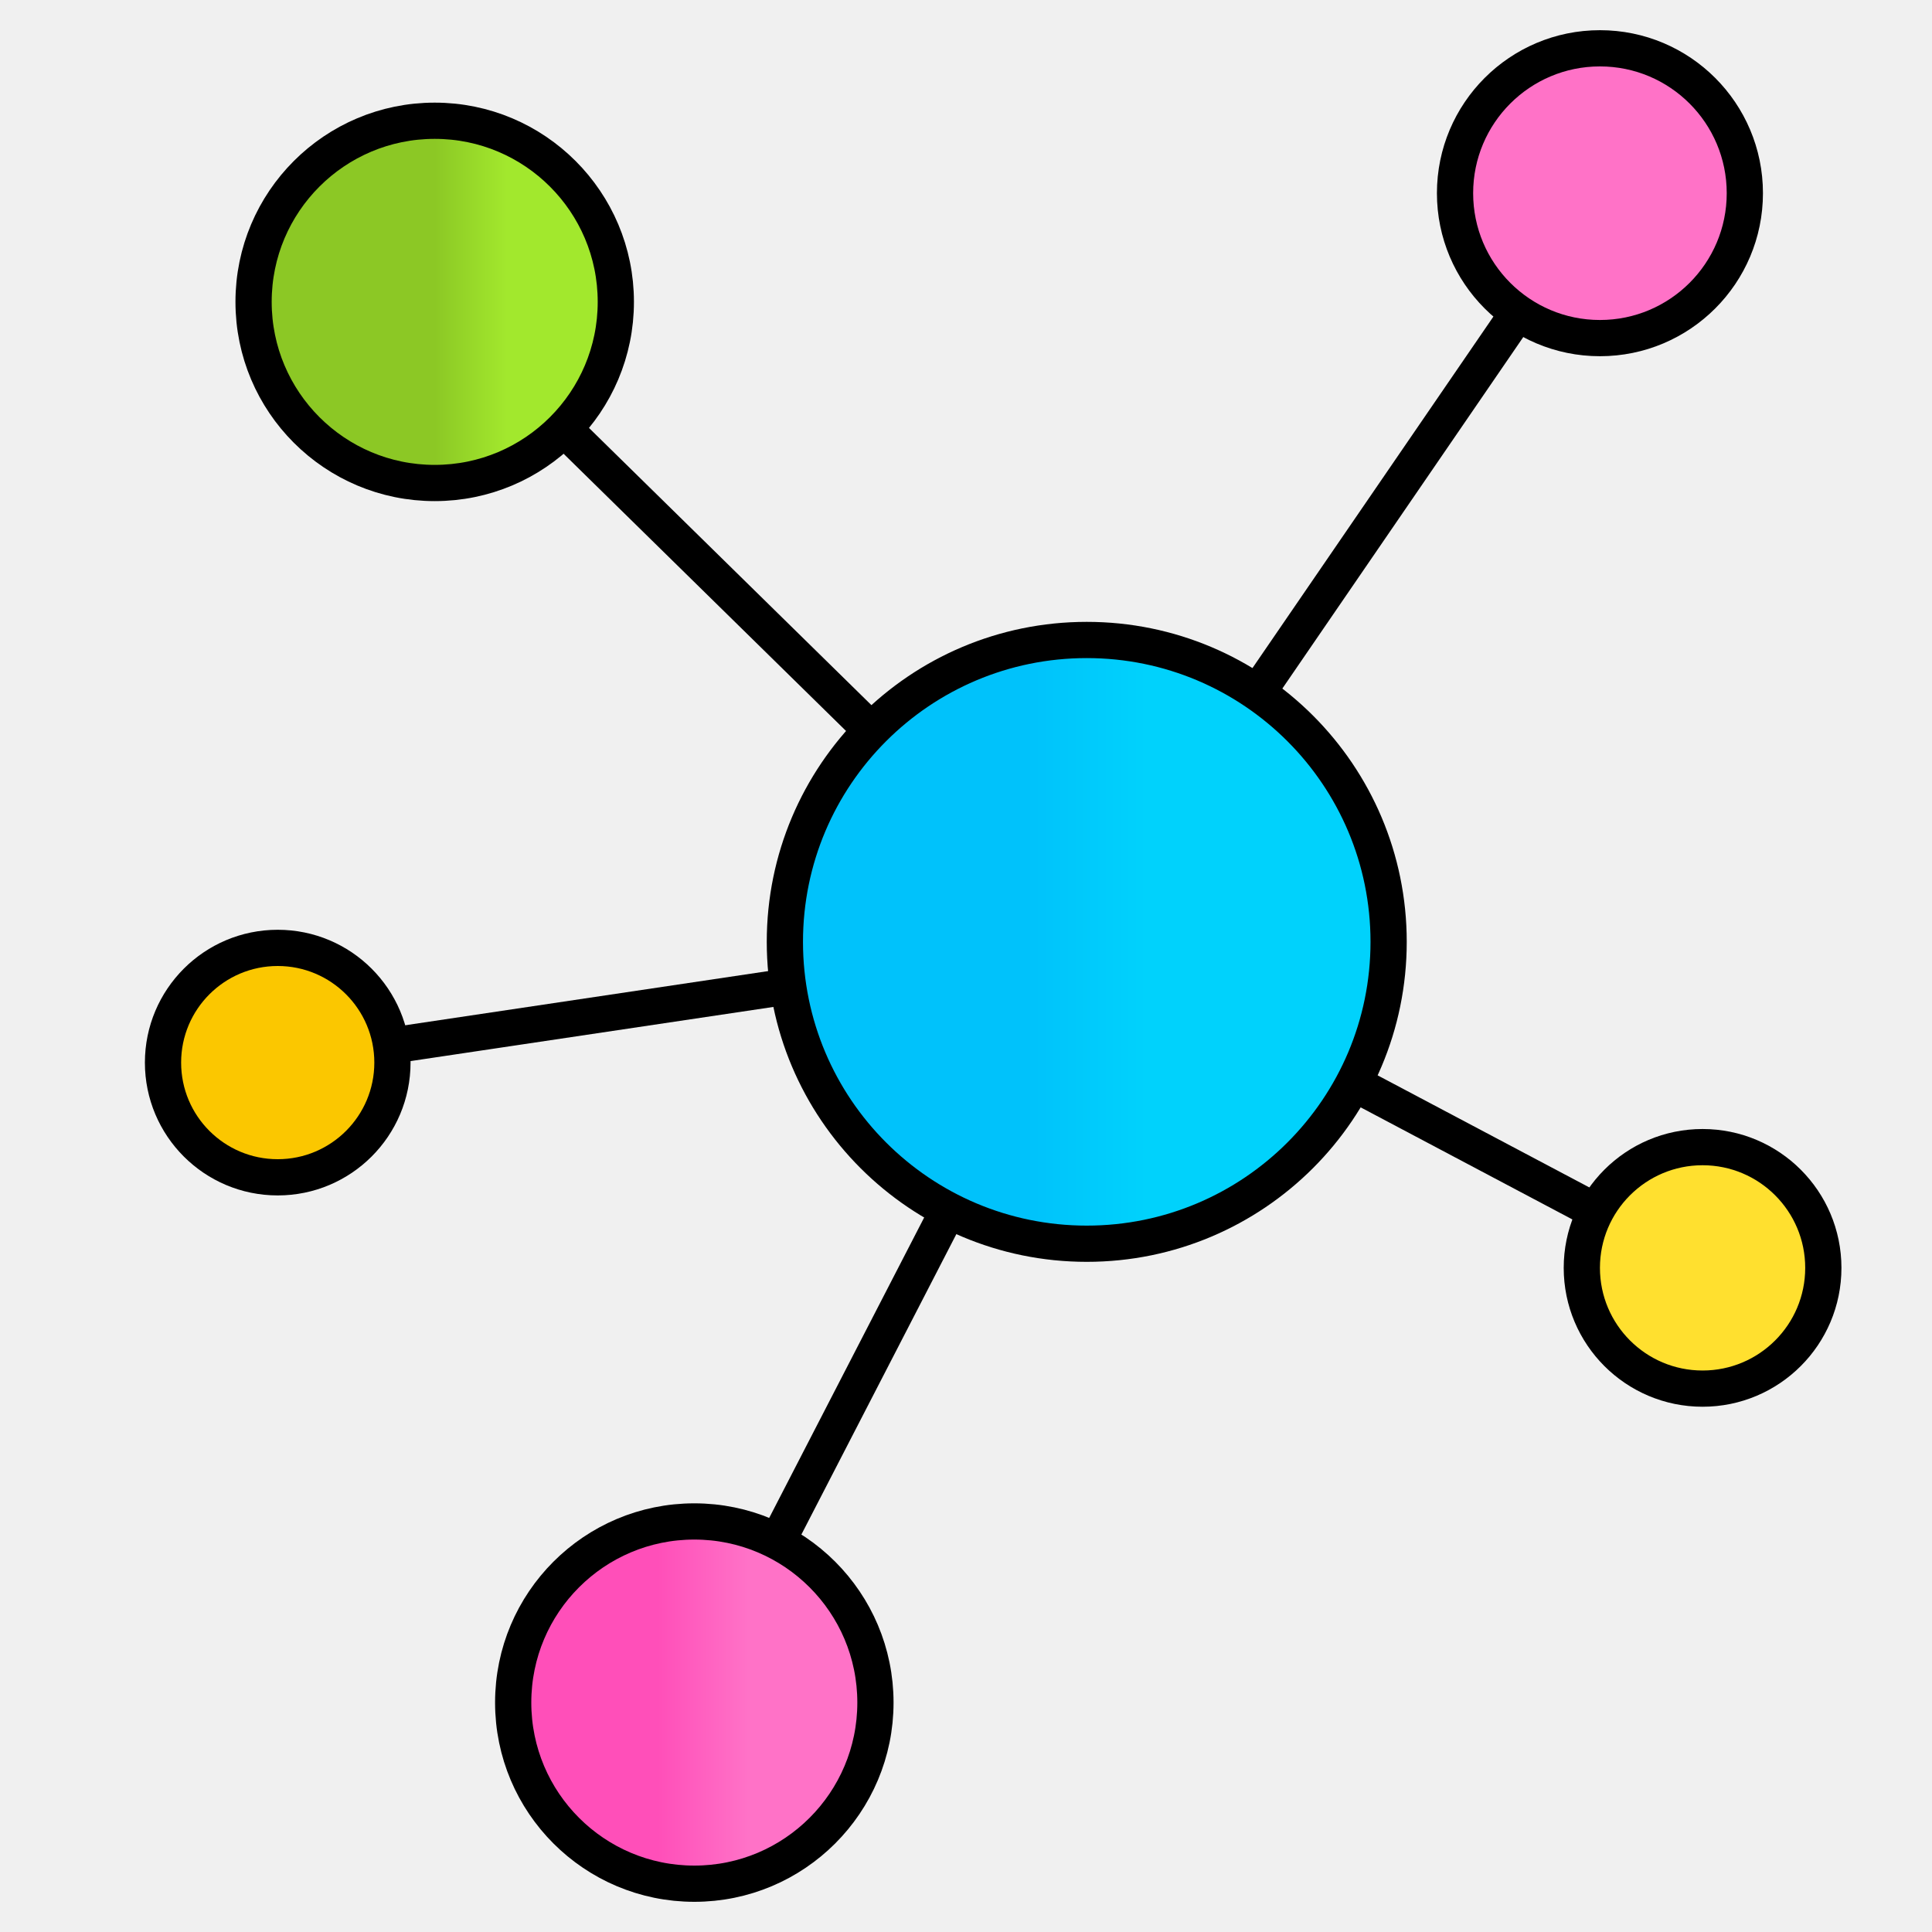
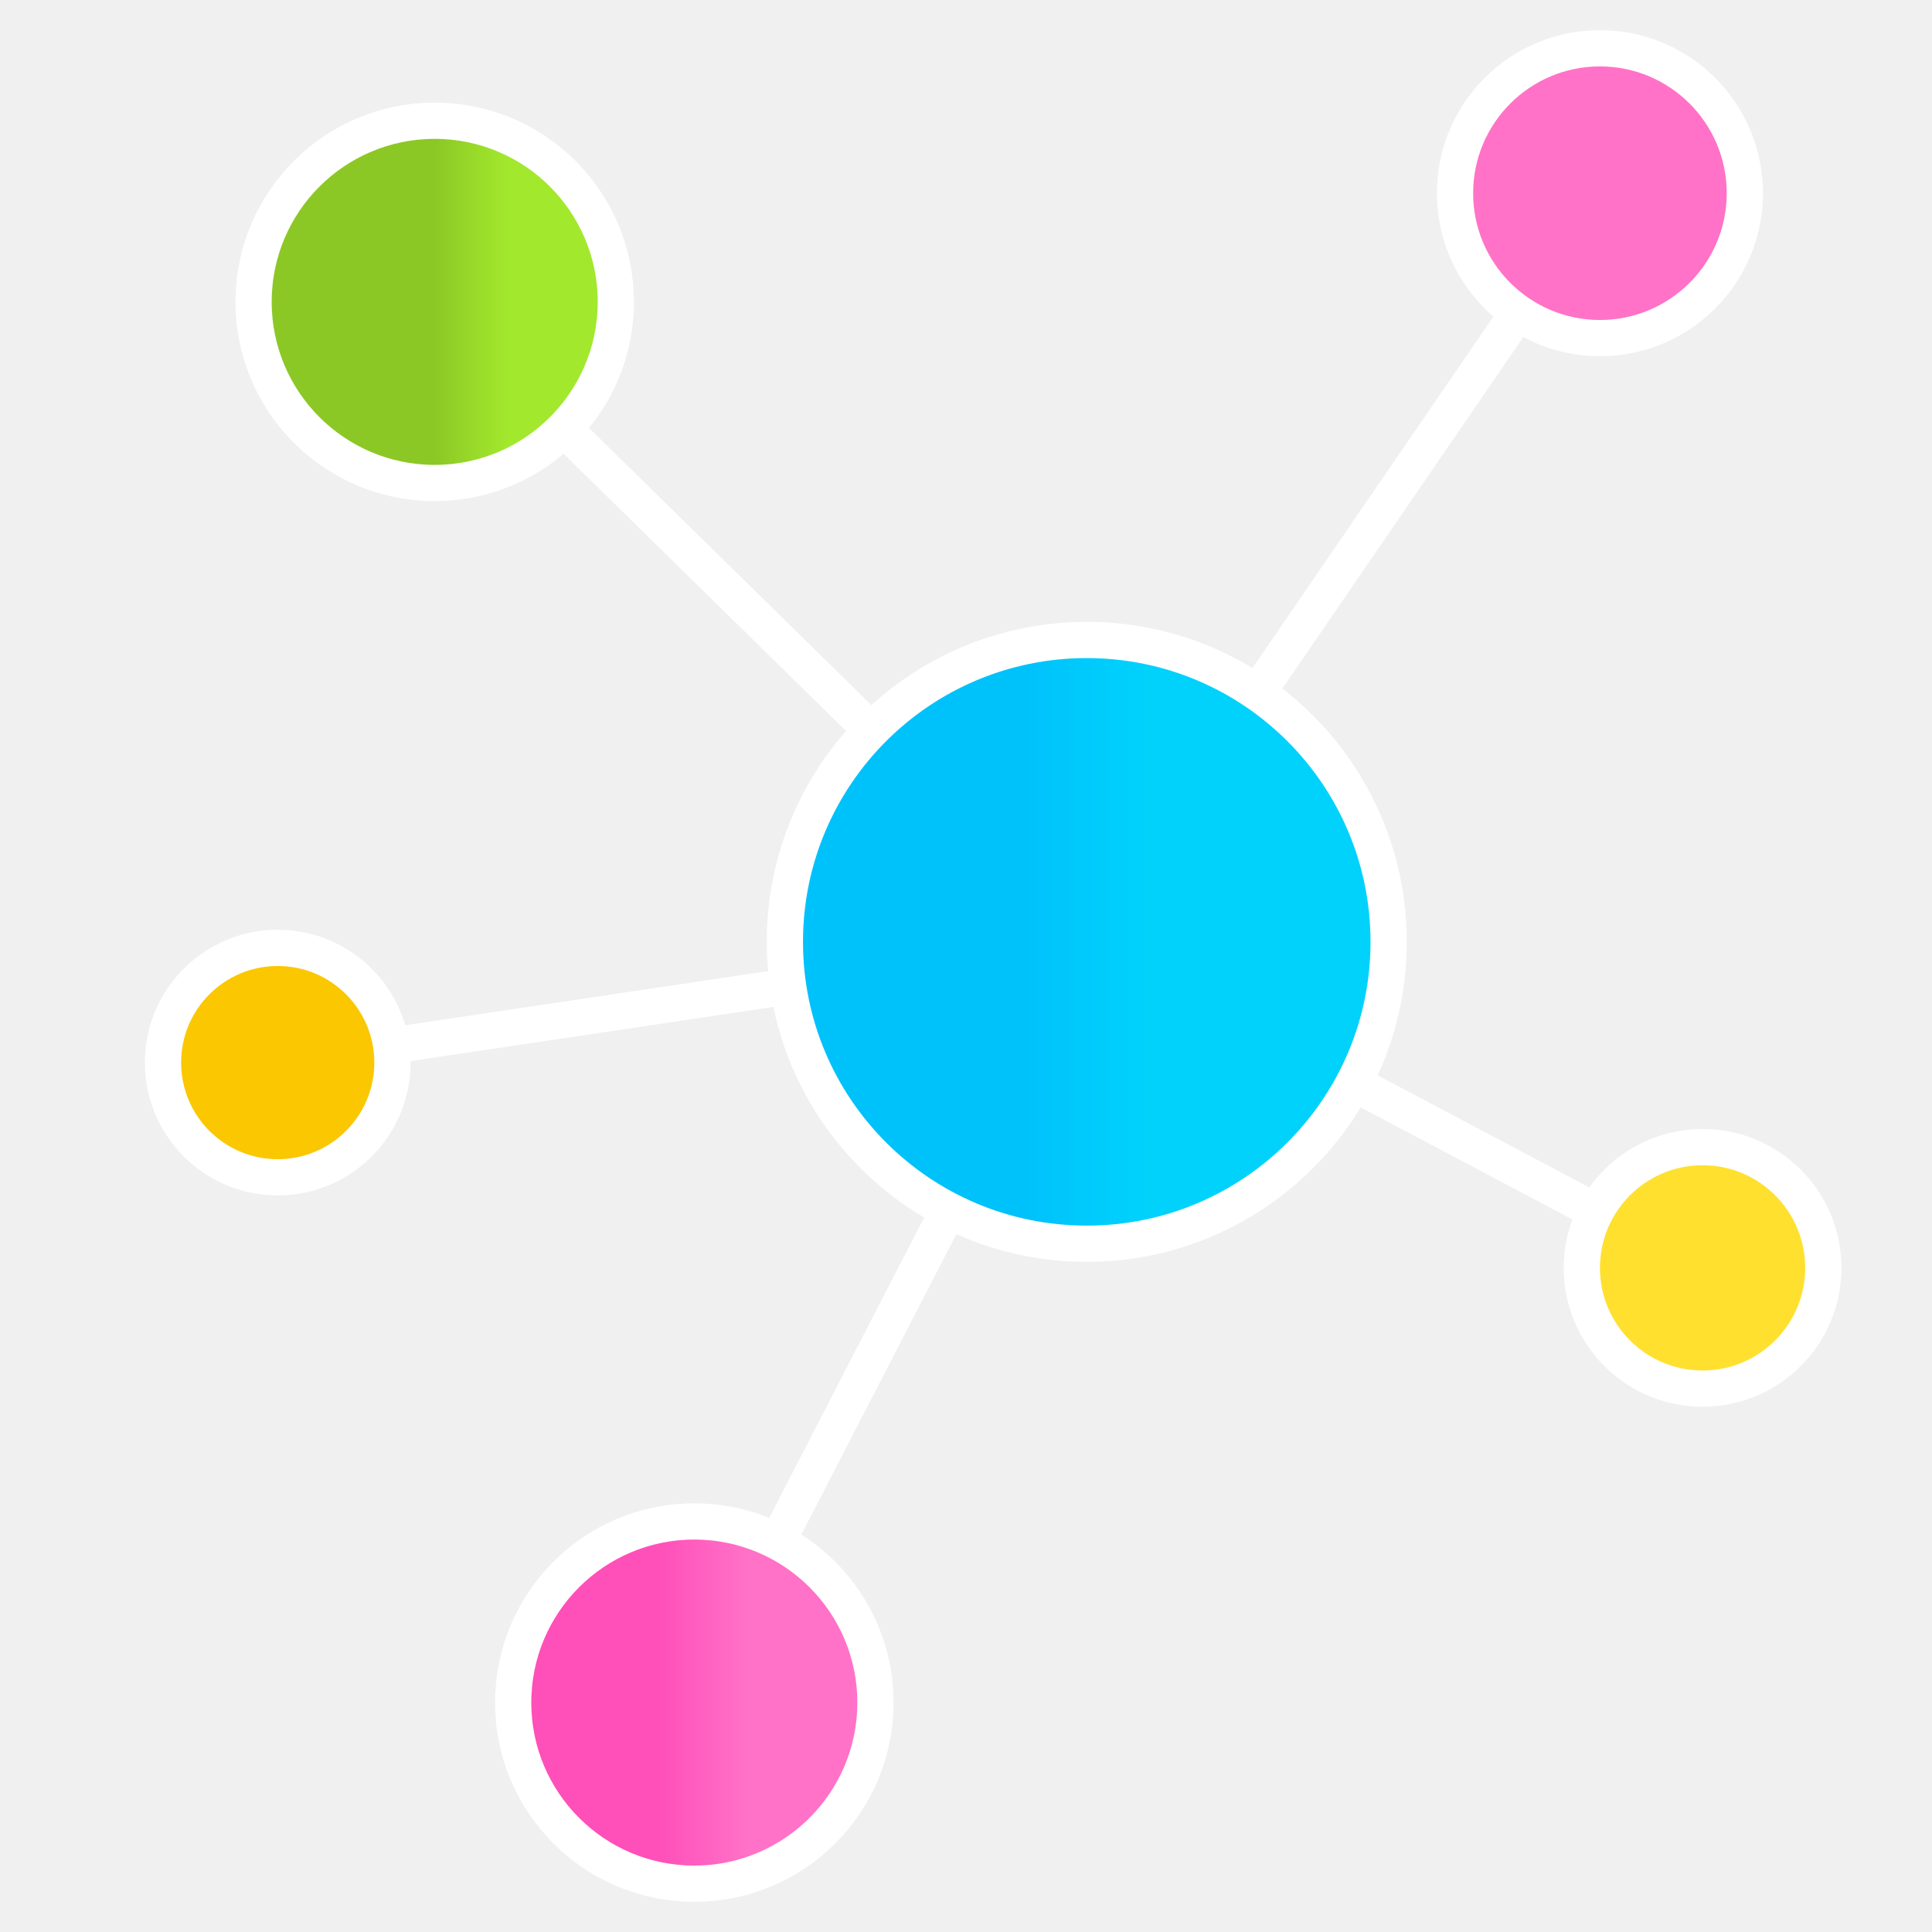
<svg xmlns="http://www.w3.org/2000/svg" viewBox="0 0 32 32" width="256" height="256">
  <defs>
    <linearGradient id="cyan" x1="0" x2="1">
      <stop offset="0.4" stop-color="#00c2fb" />
      <stop offset="0.6" stop-color="#00d2fc" />
    </linearGradient>
    <linearGradient id="vert" x1="0" x2="1">
      <stop offset="0.5" stop-color="#8cc825" />
      <stop offset="0.7" stop-color="#a2e82d" />
    </linearGradient>
    <linearGradient id="rose" x1="0" x2="1">
      <stop offset="0.4" stop-color="#ff4fb9" />
      <stop offset="0.65" stop-color="#ff72c7" />
    </linearGradient>
  </defs>
-   <g stroke="#000" stroke-width="0.6" stroke-linecap="round">
+   <g stroke="#fff" stroke-width="0.6" stroke-linecap="round">
    <path d="M18 15.6L7.2 5 M18 15.6L26.5 3.2 M18 15.6L4.6 17.6 M18 15.6L28.2 21 M18 15.6L11.5 28.2" />
  </g>
-   <g stroke="#000" stroke-width="0.6">
+   <g stroke="#fff" stroke-width="0.6">
    <circle cx="18" cy="15.6" r="5" fill="url(#cyan)" />
    <circle cx="7.2" cy="5" r="3" fill="url(#vert)" />
    <circle cx="26.5" cy="3.2" r="2.4" fill="#ff72c7" />
    <circle cx="4.6" cy="17.6" r="1.9" fill="#fbc700" />
    <circle cx="28.2" cy="21" r="2" fill="#ffe02f" />
    <circle cx="11.5" cy="28.2" r="3" fill="url(#rose)" />
  </g>
</svg>
